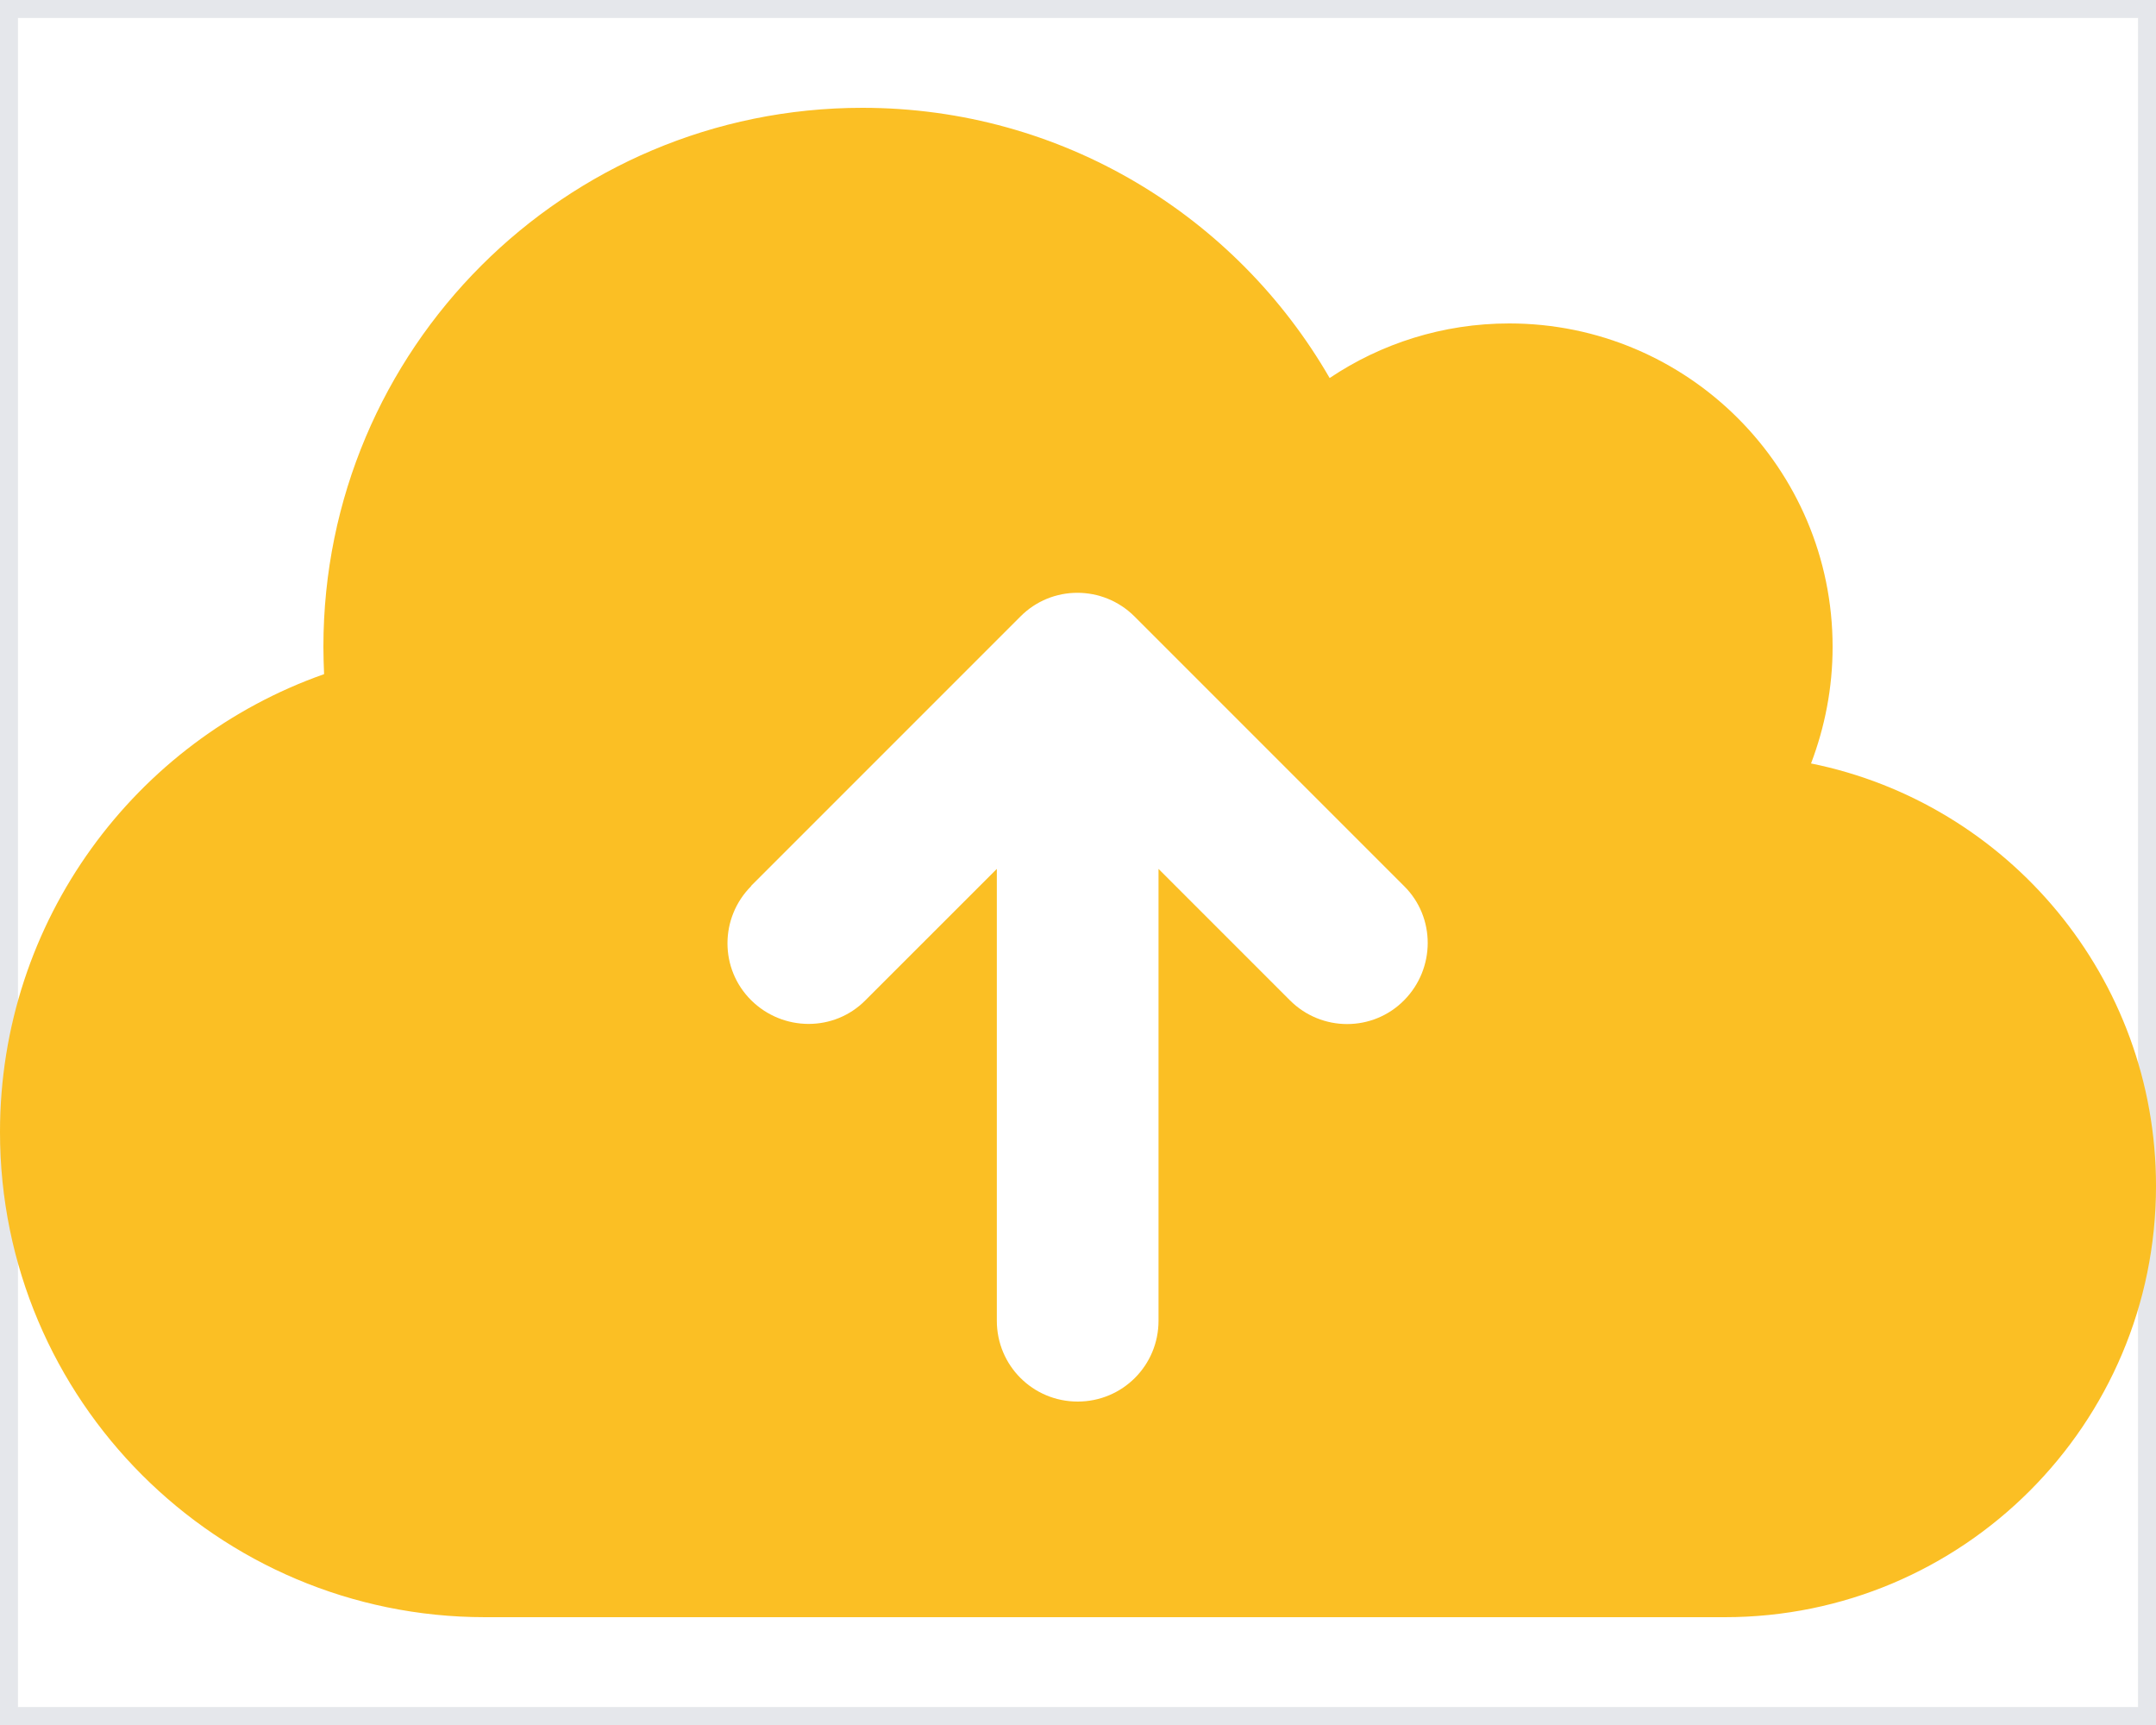
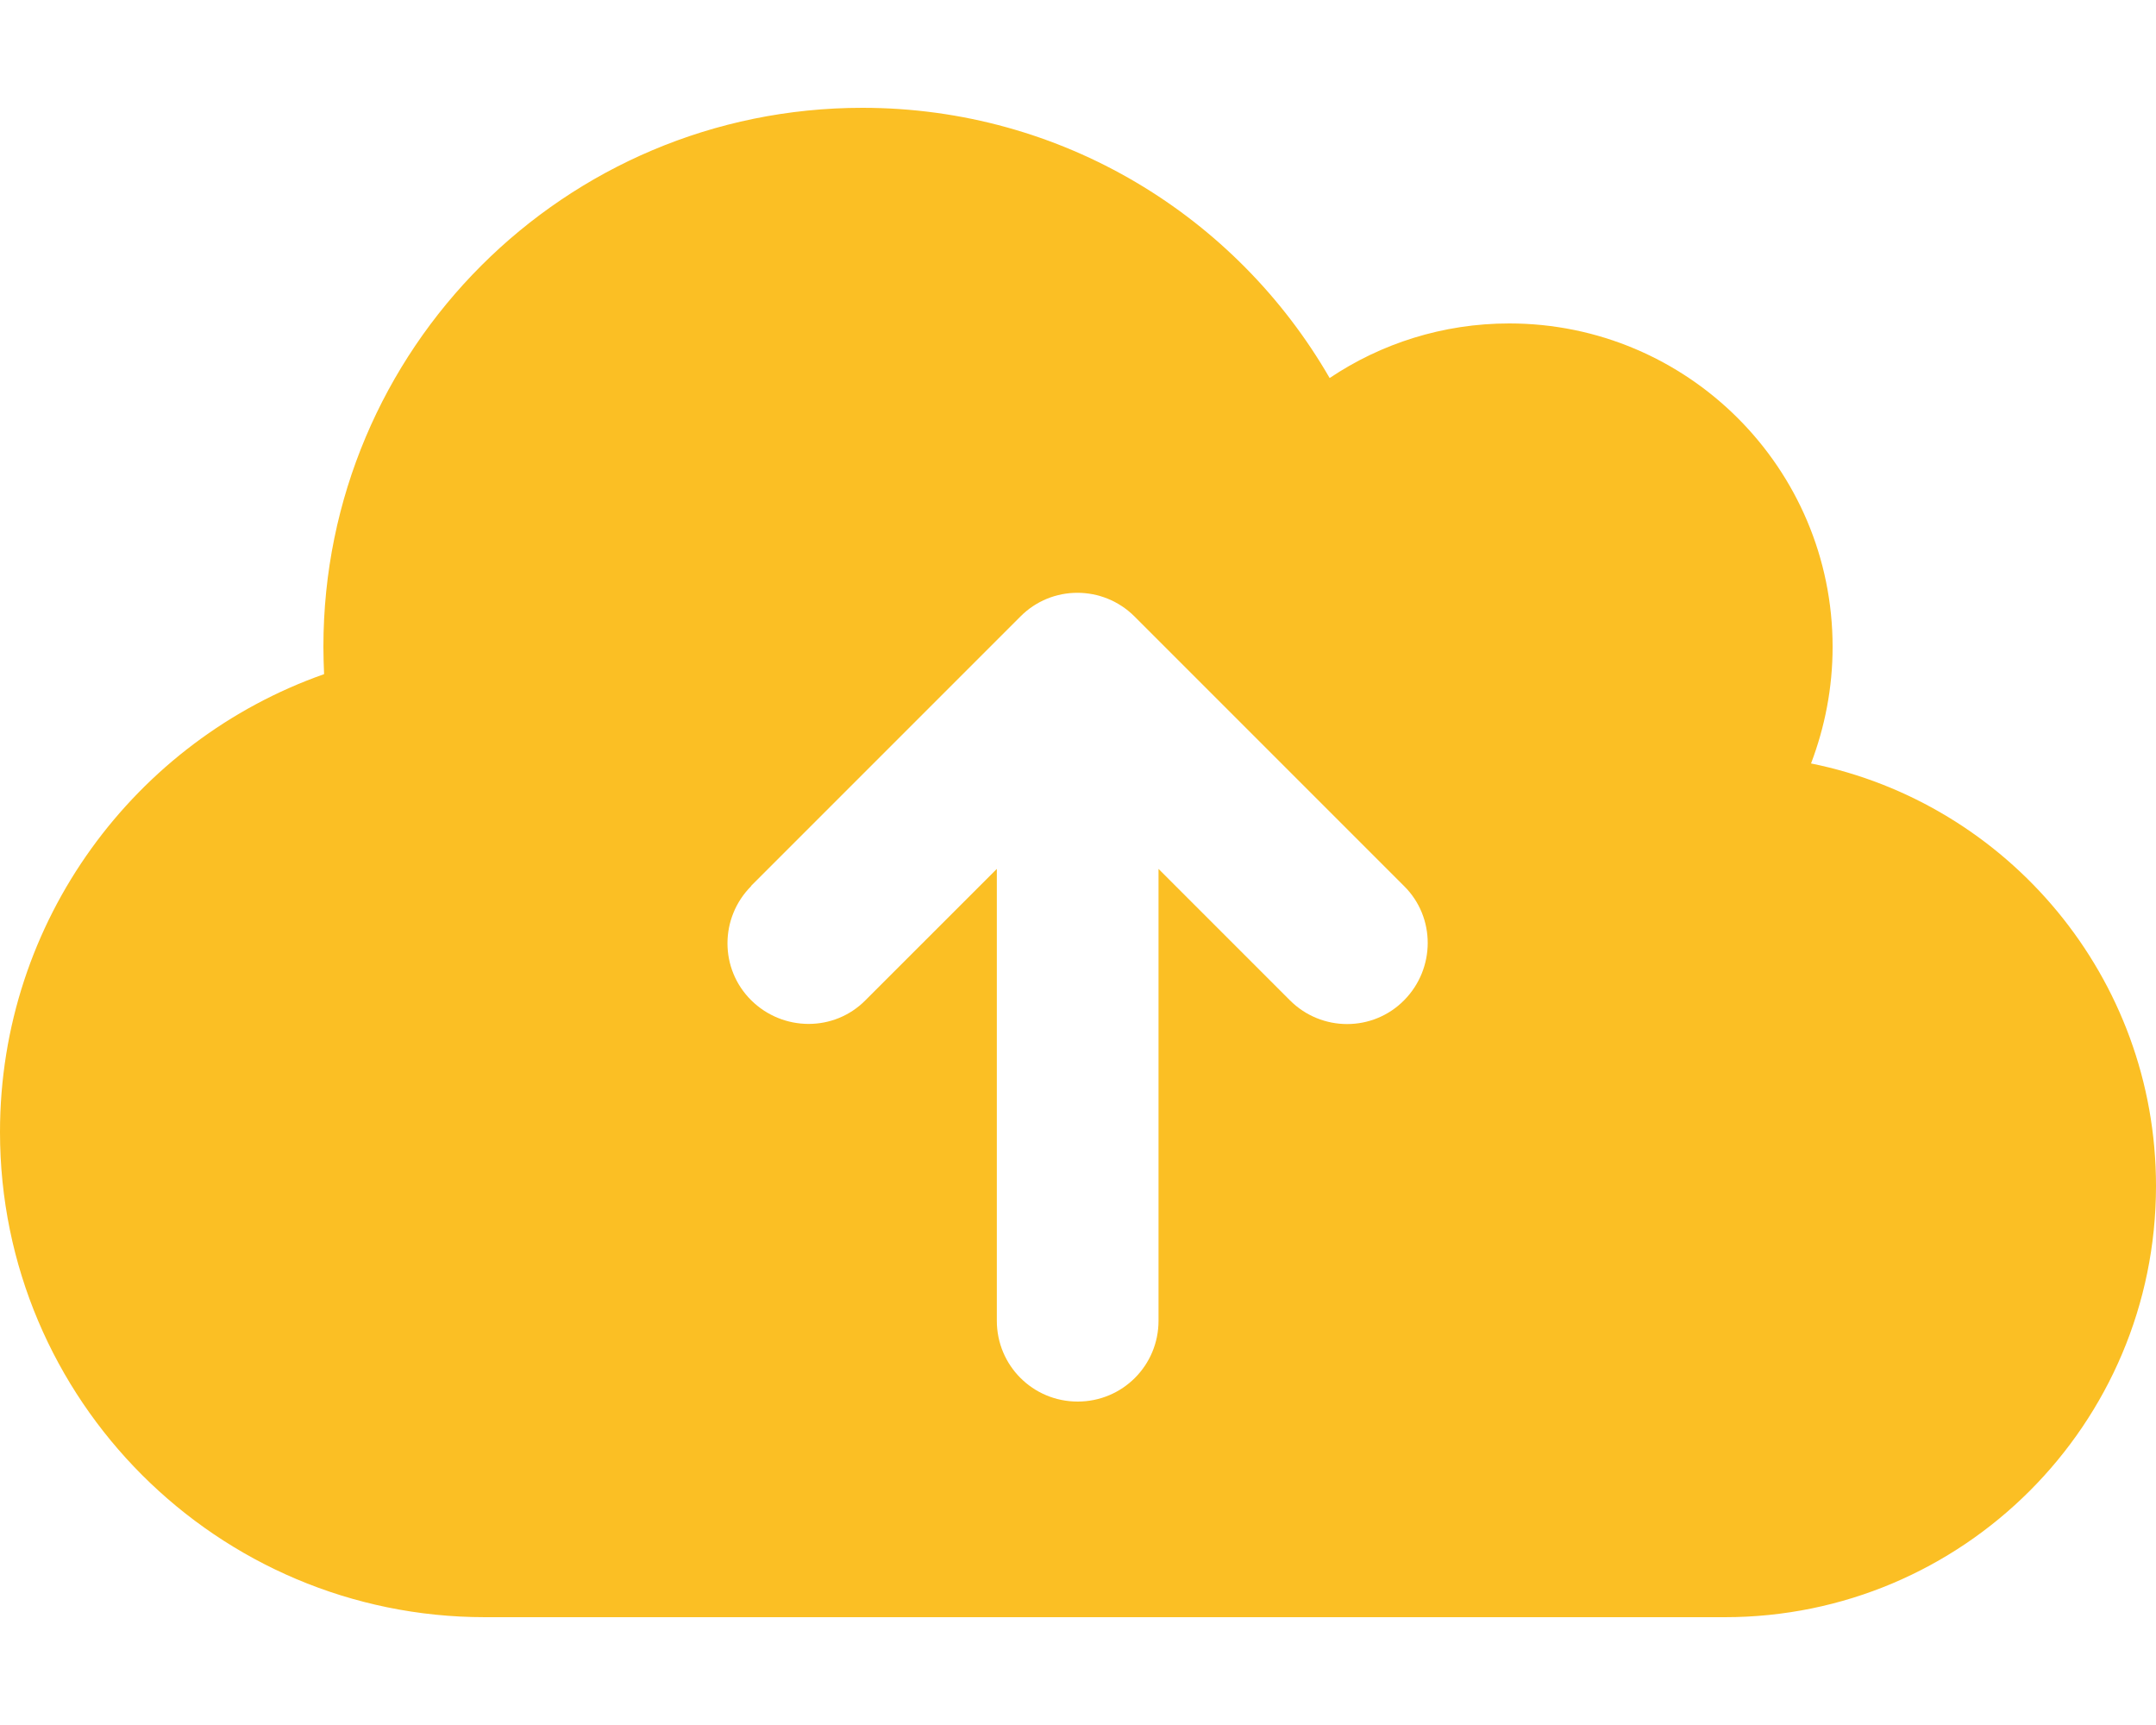
<svg xmlns="http://www.w3.org/2000/svg" width="60" height="48" viewBox="0 0 60 48" fill="none">
  <g id="Frame">
-     <path d="M0 0H60V48H0V0Z" stroke="#E5E7EB" />
+     <path d="M0 0H60V48H0V0Z" />
    <path id="Vector" d="M13.5 45C6.047 45 0 38.953 0 31.5C0 25.613 3.769 20.606 9.019 18.759C9.009 18.506 9 18.253 9 18C9 9.713 15.713 3 24 3C29.559 3 34.406 6.019 37.003 10.519C38.428 9.562 40.153 9 42 9C46.969 9 51 13.031 51 18C51 19.144 50.784 20.231 50.4 21.244C55.875 22.35 60 27.197 60 33C60 39.628 54.628 45 48 45H13.5ZM20.906 24.656C20.025 25.538 20.025 26.962 20.906 27.834C21.788 28.706 23.212 28.716 24.084 27.834L27.741 24.178V36.75C27.741 37.997 28.744 39 29.991 39C31.238 39 32.241 37.997 32.241 36.75V24.178L35.897 27.834C36.778 28.716 38.203 28.716 39.075 27.834C39.947 26.953 39.956 25.528 39.075 24.656L31.575 17.156C30.694 16.275 29.269 16.275 28.397 17.156L20.897 24.656H20.906Z" fill="#FBBF24" />
  </g>
</svg>
